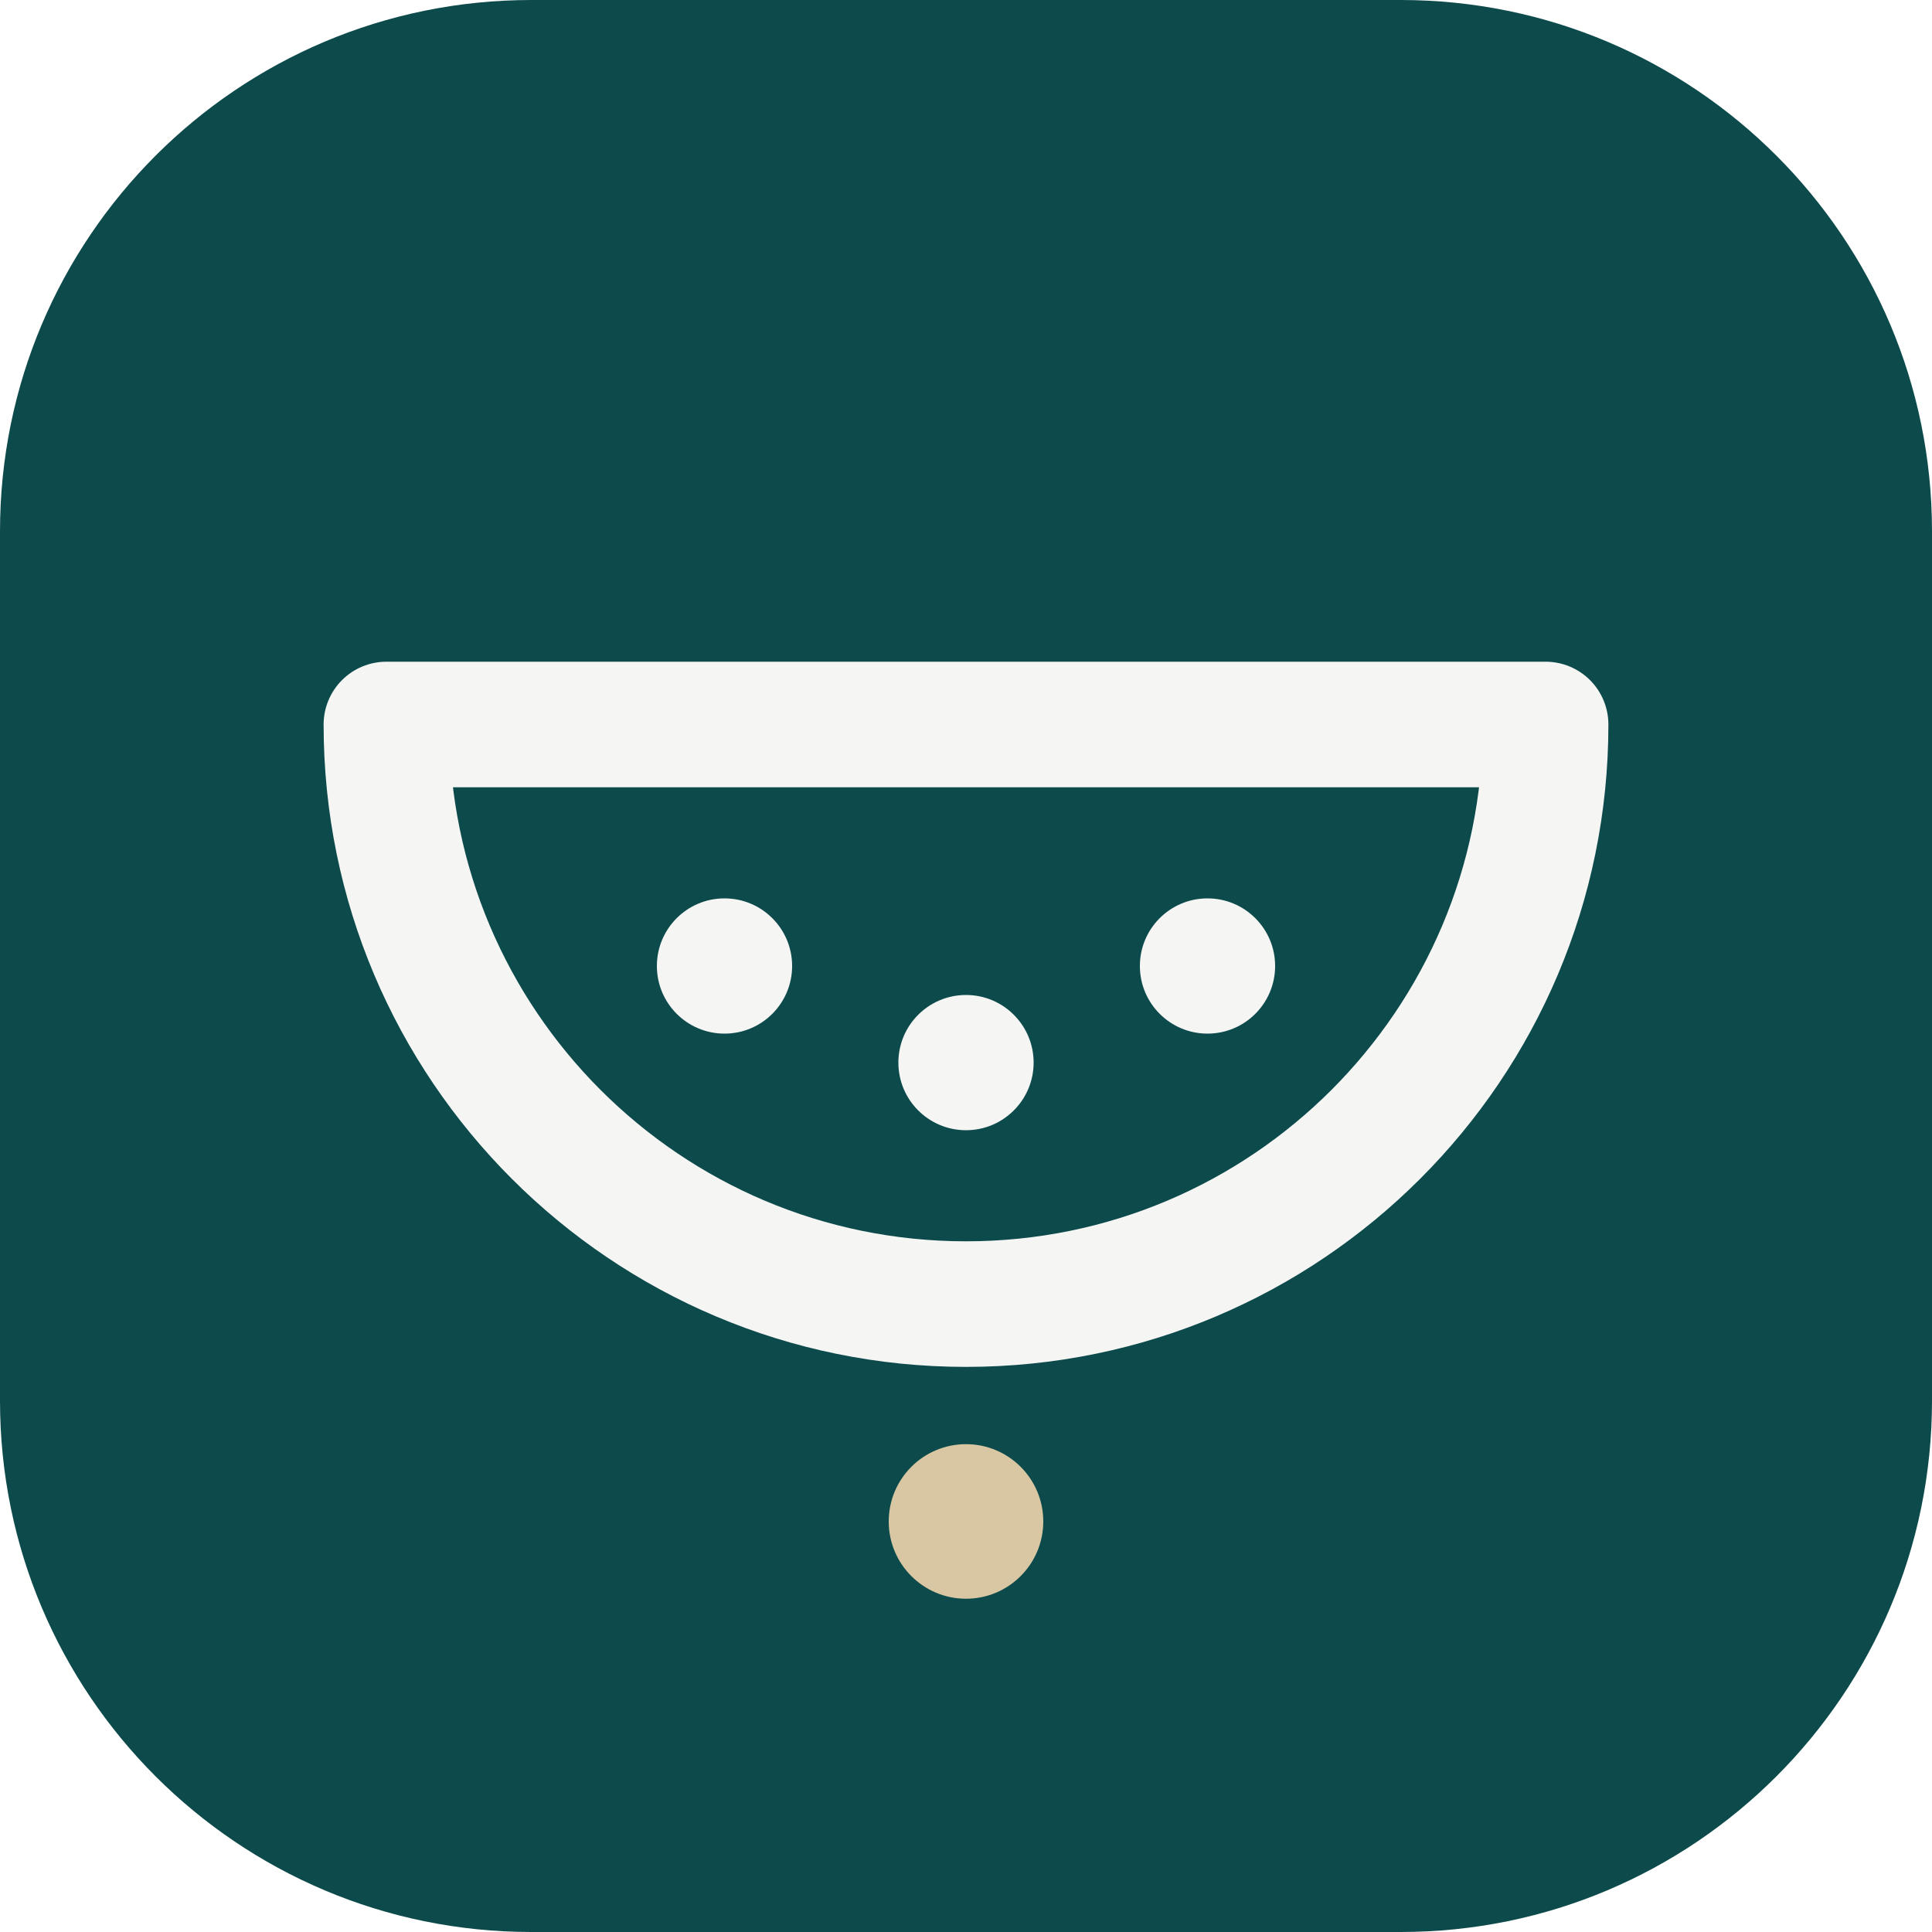
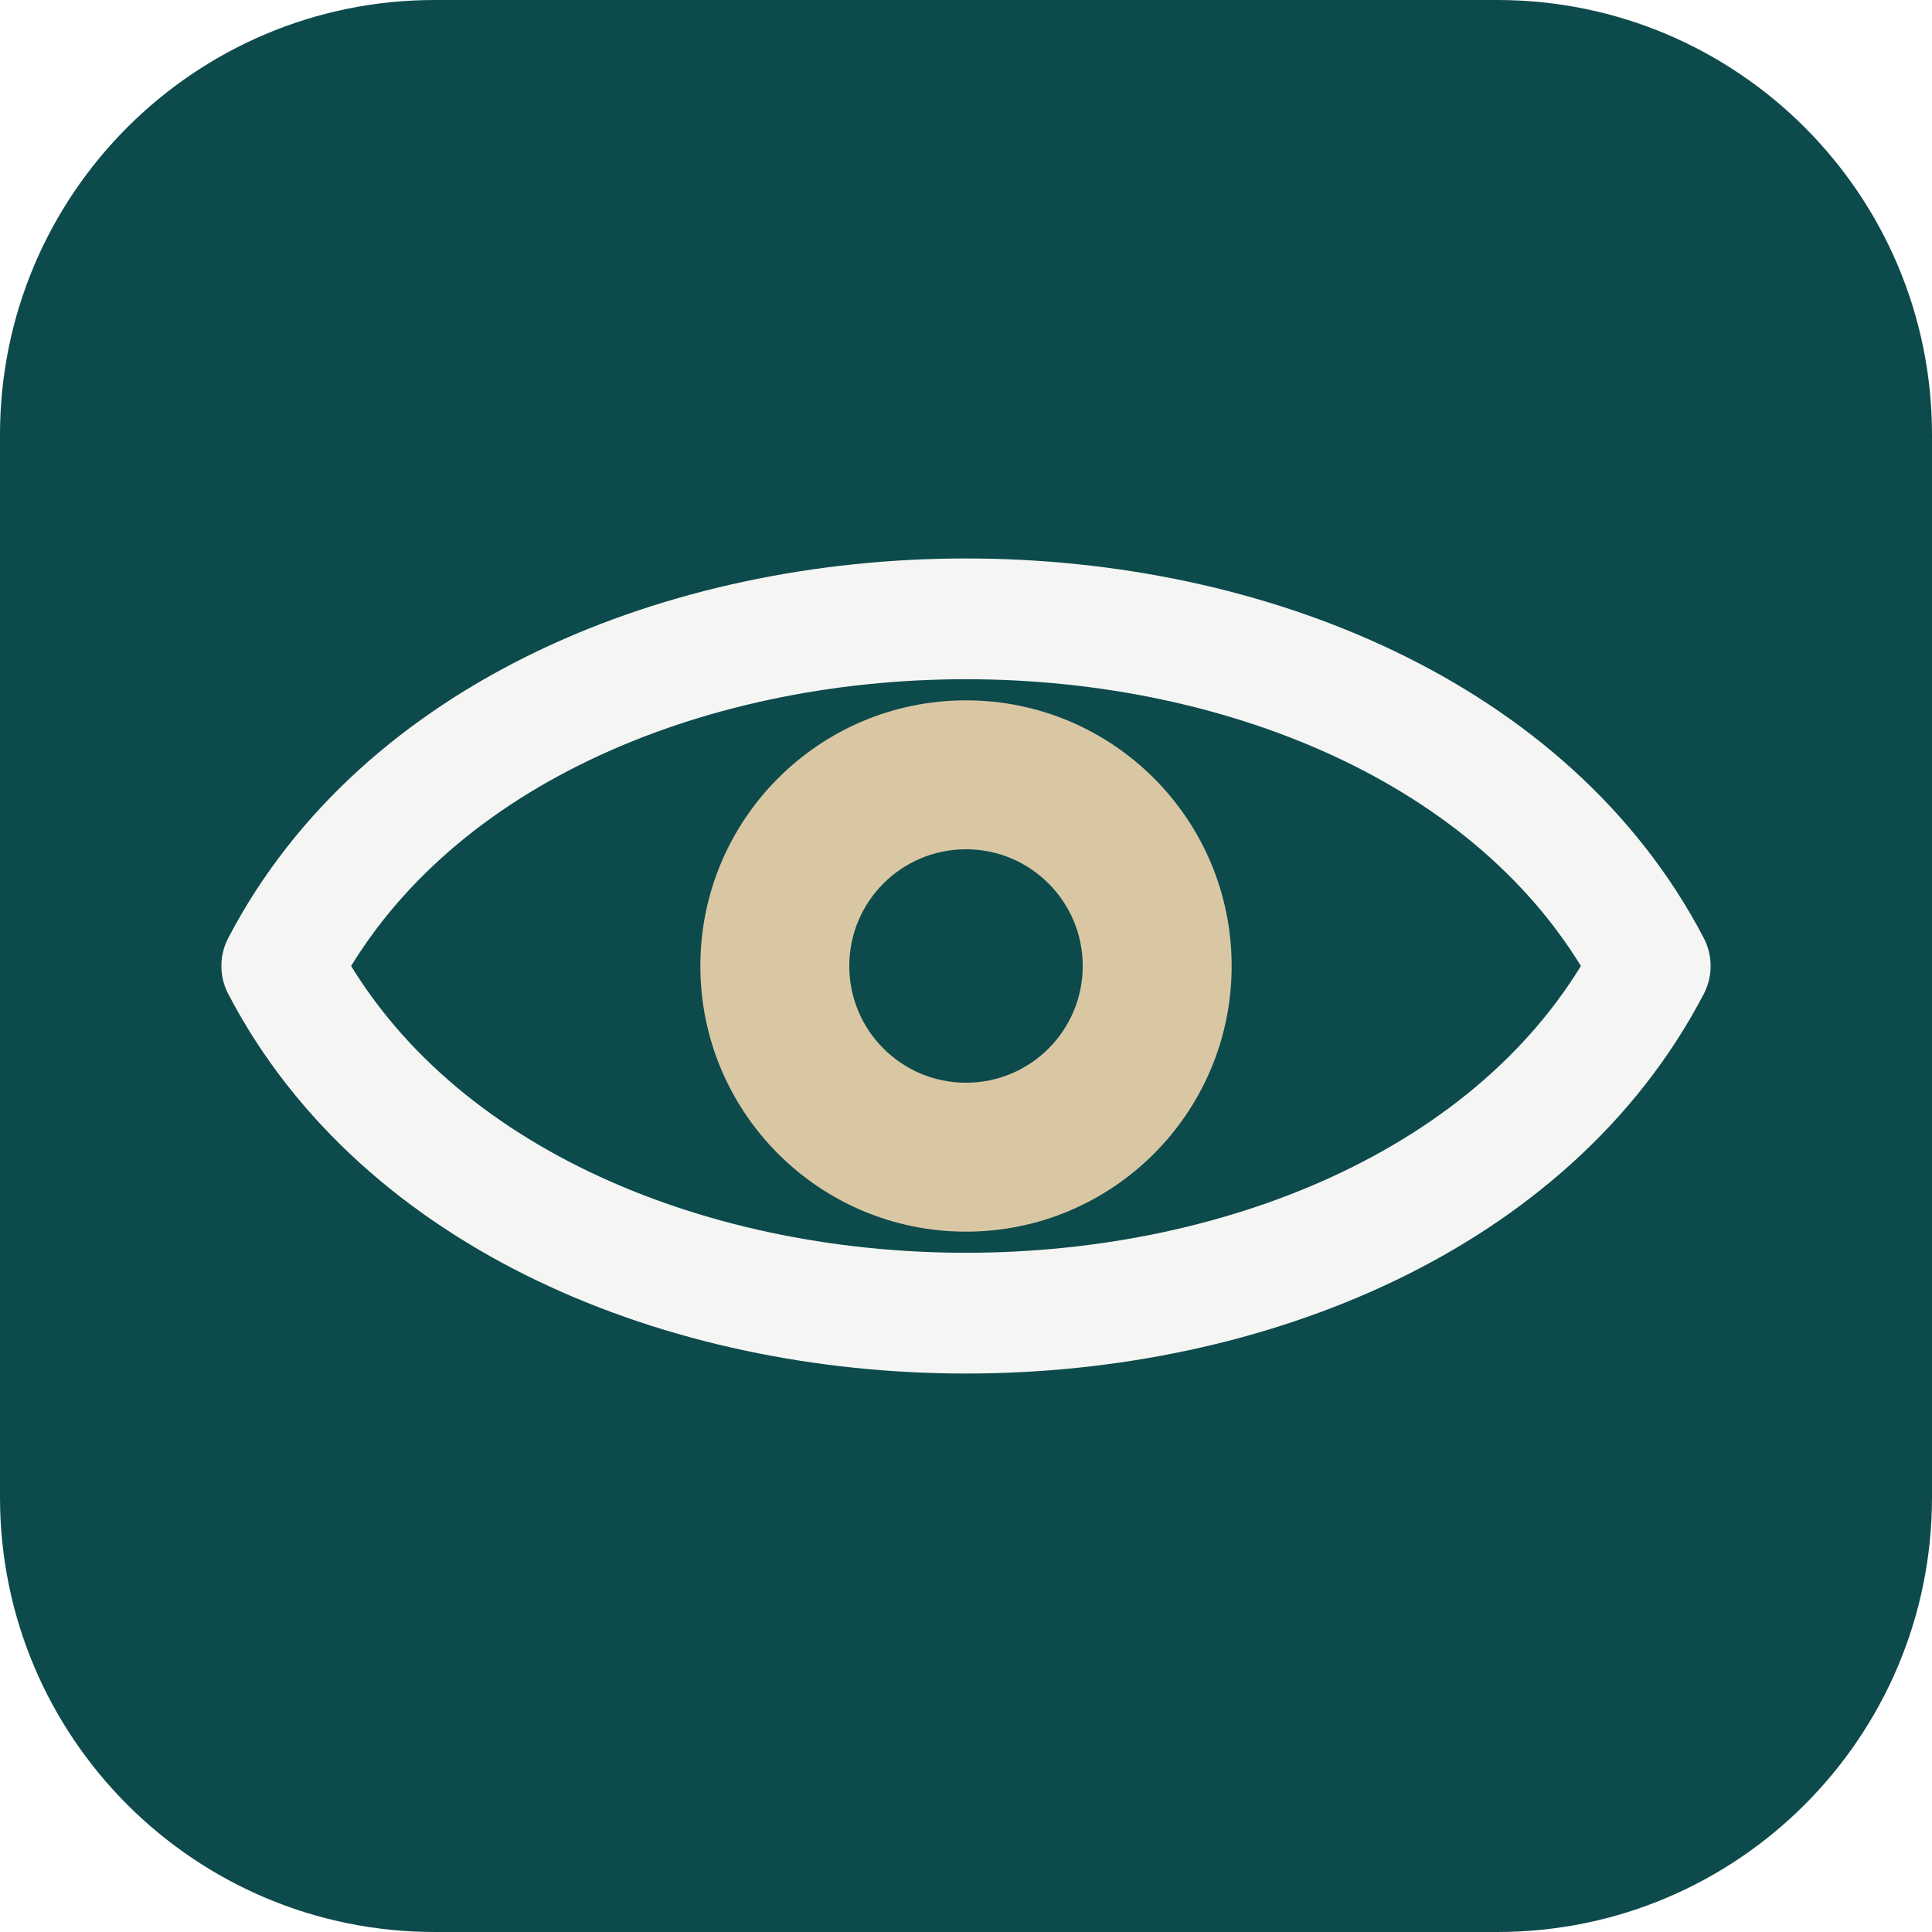
- <svg xmlns="http://www.w3.org/2000/svg" viewBox="0 0 40 40">
-   <rect width="40" height="40" rx="11" fill="#0D4A4C" />
-   <path d="M8 15h24a12 12 0 0 1-24 0z" fill="none" stroke="#F5F6F4" stroke-width="2.6" stroke-linejoin="round" />
-   <circle cx="15" cy="20" r="1.4" fill="#F5F6F4" />
-   <circle cx="20" cy="22" r="1.4" fill="#F5F6F4" />
-   <circle cx="25" cy="20" r="1.4" fill="#F5F6F4" />
-   <circle cx="20" cy="31.5" r="1.6" fill="#D9C7A3" />
+ <svg xmlns="http://www.w3.org/2000/svg" viewBox="0 0 48 48">
+   <rect width="48" height="48" rx="10.8" fill="#0D4A4C" />
+   <path d="M7 24C13 12.5 35 12.5 41 24C35 35.5 13 35.5 7 24Z" fill="none" stroke="#F5F6F4" stroke-width="3" stroke-linejoin="round" />
+   <circle cx="24" cy="24" r="6.6" fill="#D9C7A3" />
+   <circle cx="24" cy="24" r="2.9" fill="#0D4A4C" />
</svg>
